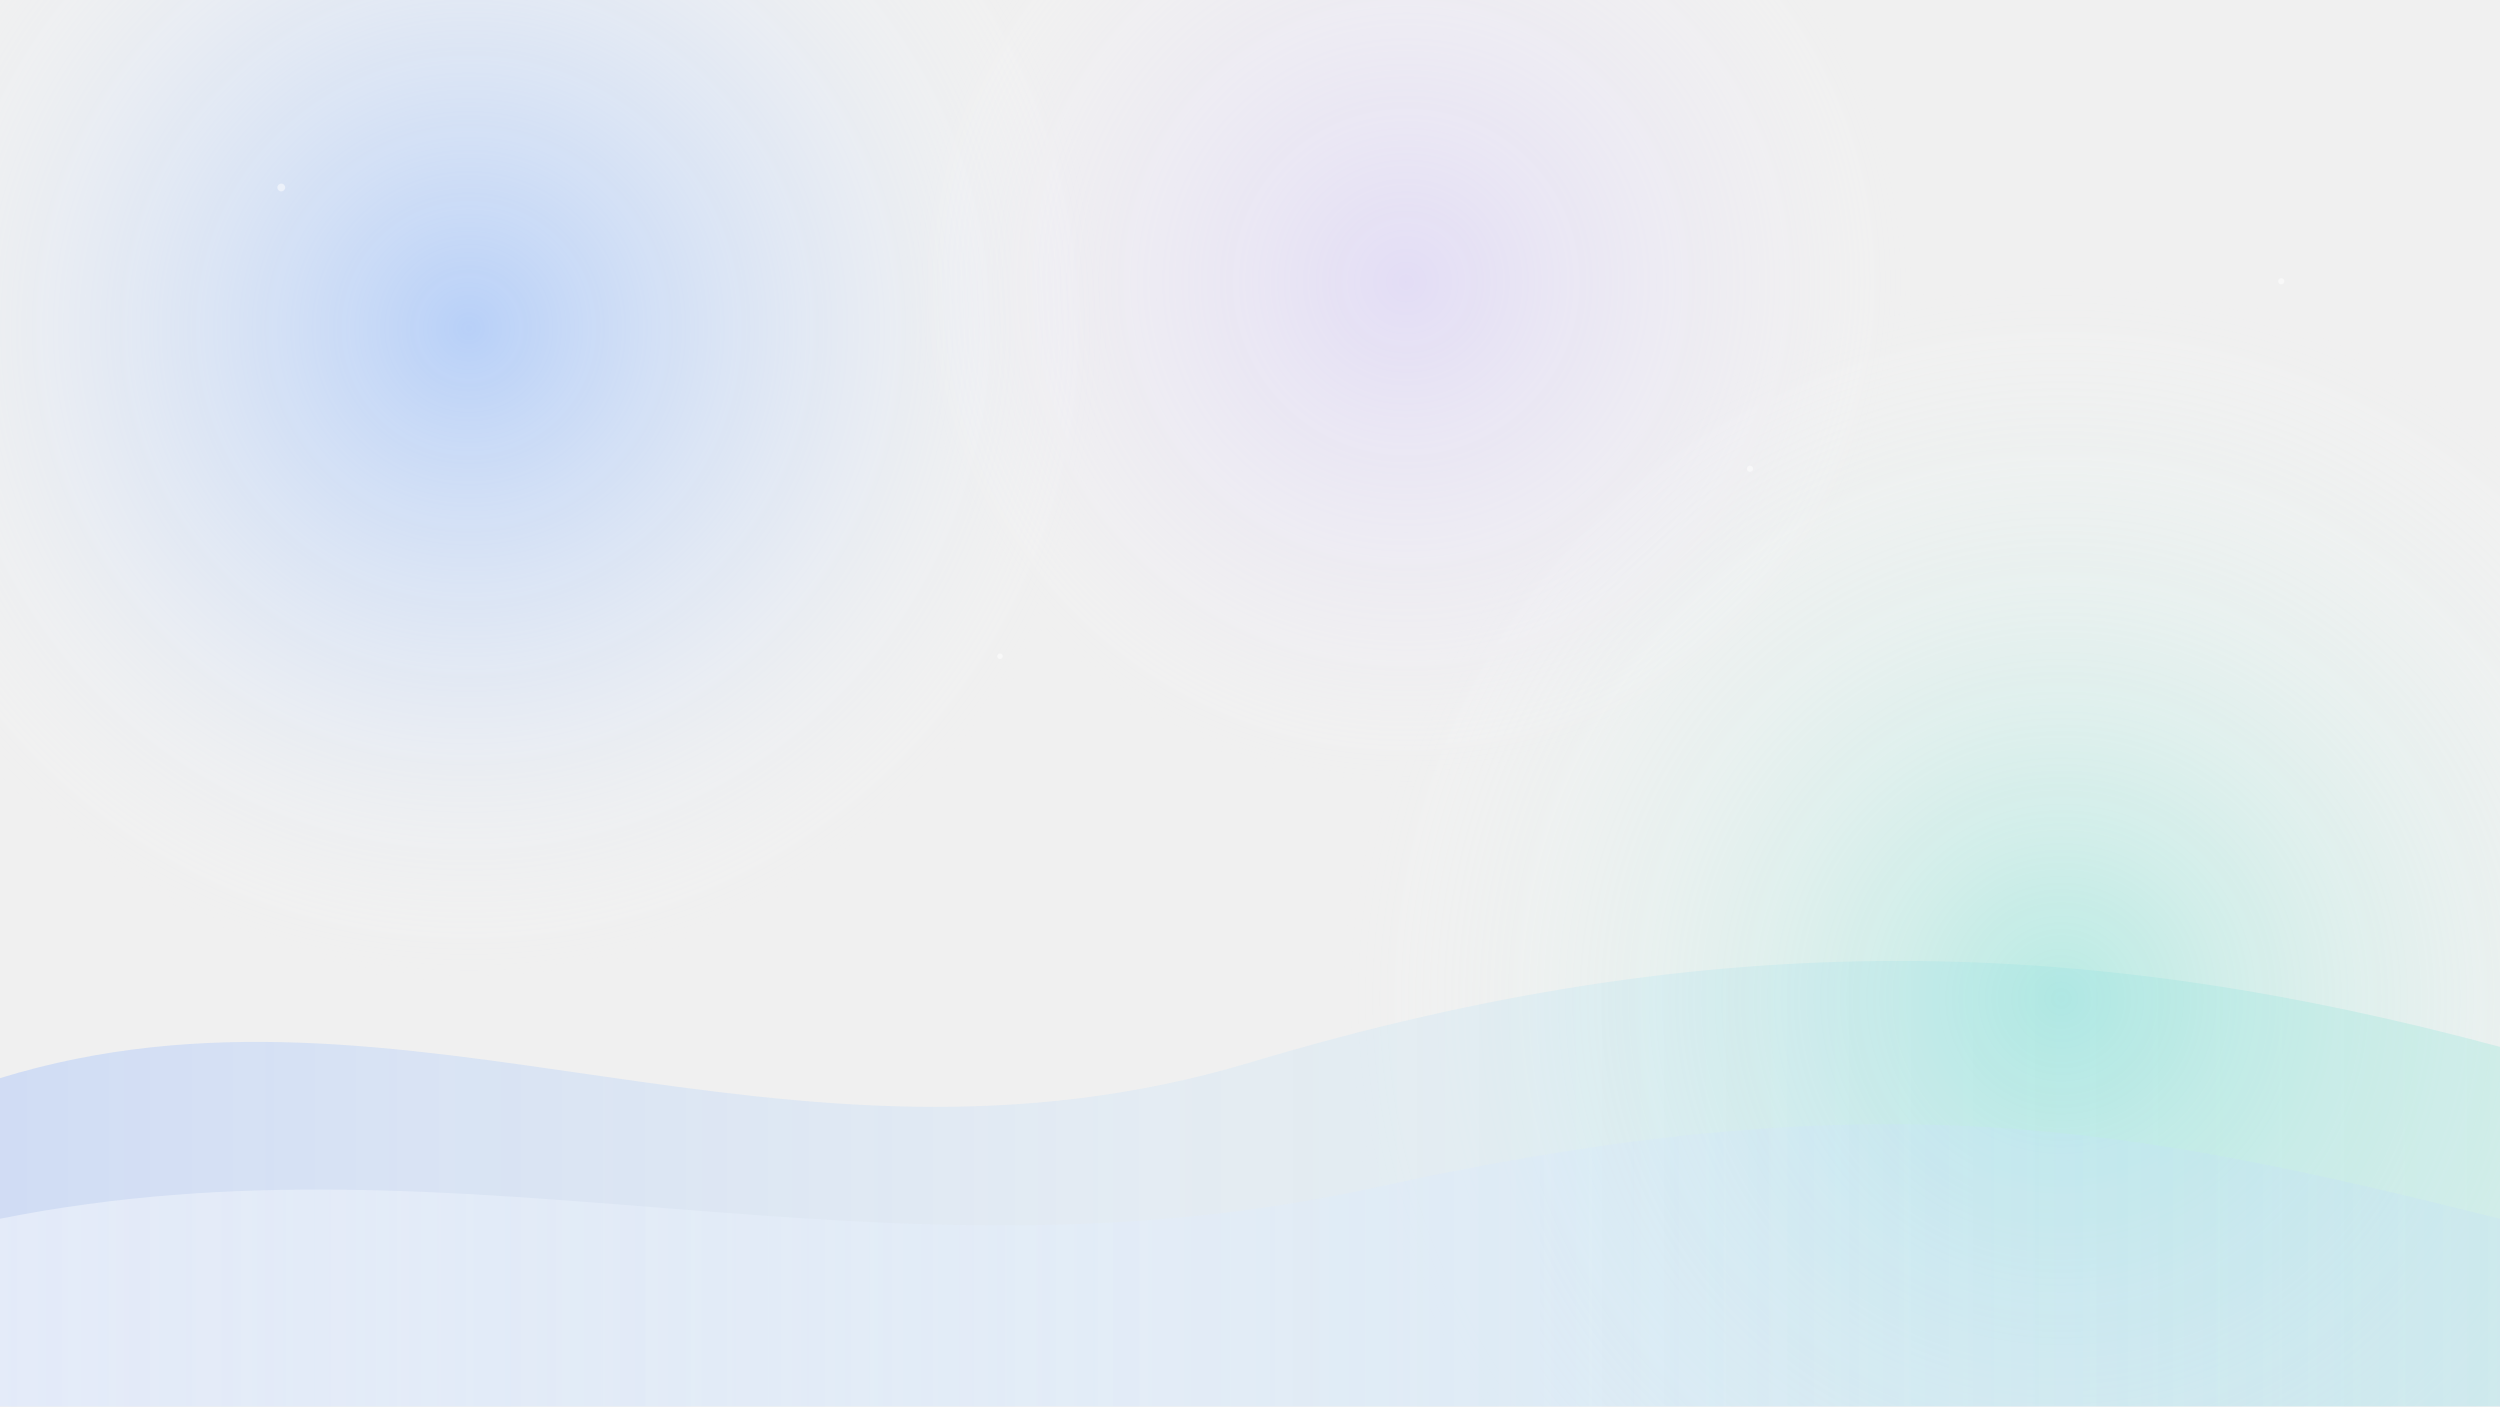
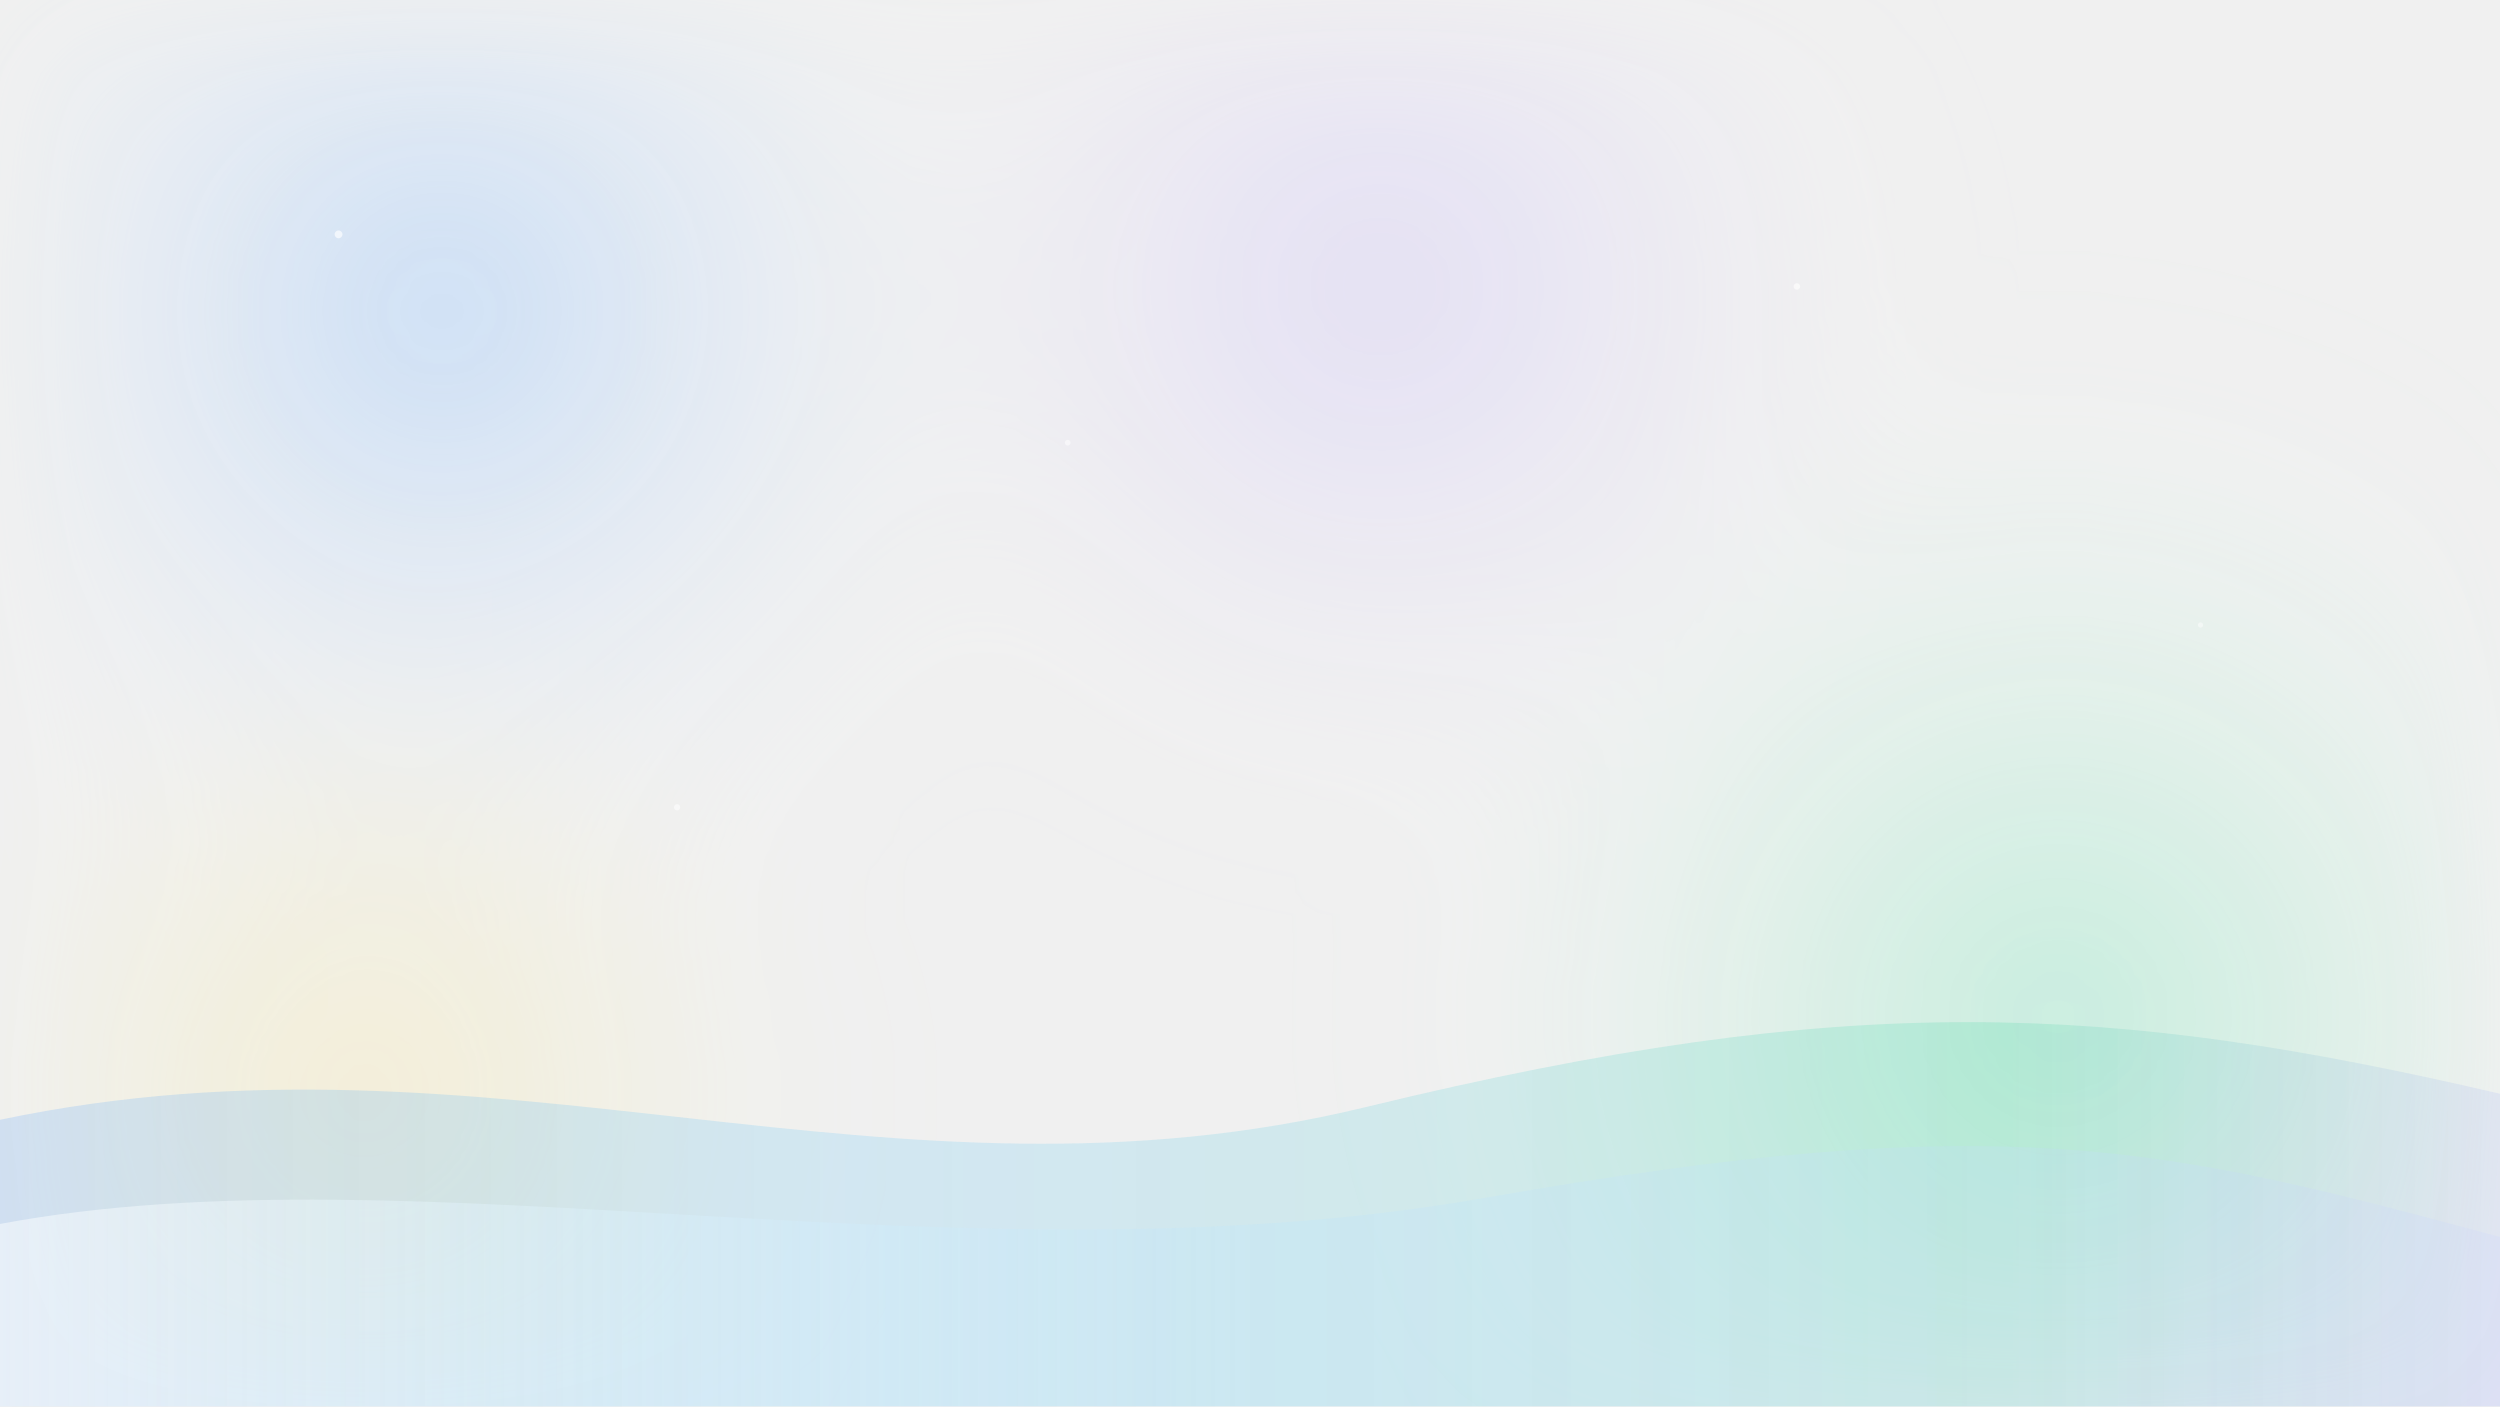
- <svg xmlns="http://www.w3.org/2000/svg" viewBox="0 0 1600 900" preserveAspectRatio="xMidYMid slice" role="img" aria-label="动态极光背景">
+ <svg xmlns="http://www.w3.org/2000/svg" viewBox="0 0 1920 1080" preserveAspectRatio="xMidYMid slice" role="img" aria-label="动态毛玻璃光晕背景">
  <defs>
-     <radialGradient id="a1" cx="50%" cy="50%" r="50%">
-       <stop offset="0%" stop-color="#8ab6ff" stop-opacity=".55" />
-       <stop offset="55%" stop-color="#b9d4ff" stop-opacity=".22" />
+     <radialGradient id="auroraBlue" cx="50%" cy="50%" r="50%">
+       <stop offset="0%" stop-color="#93c5fd" stop-opacity="0.45" />
+       <stop offset="50%" stop-color="#bfdbfe" stop-opacity="0.20" />
      <stop offset="100%" stop-color="#ffffff" stop-opacity="0" />
    </radialGradient>
-     <radialGradient id="a2" cx="50%" cy="50%" r="50%">
-       <stop offset="0%" stop-color="#6fe3d2" stop-opacity=".42" />
-       <stop offset="60%" stop-color="#c9f4ec" stop-opacity=".16" />
+     <radialGradient id="auroraMint" cx="50%" cy="50%" r="50%">
+       <stop offset="0%" stop-color="#6ee7b7" stop-opacity="0.35" />
+       <stop offset="55%" stop-color="#a7f3d0" stop-opacity="0.15" />
      <stop offset="100%" stop-color="#ffffff" stop-opacity="0" />
    </radialGradient>
-     <radialGradient id="a3" cx="50%" cy="50%" r="50%">
-       <stop offset="0%" stop-color="#c9b8ff" stop-opacity=".34" />
-       <stop offset="70%" stop-color="#e8e0ff" stop-opacity=".12" />
+     <radialGradient id="auroraViolet" cx="50%" cy="50%" r="50%">
+       <stop offset="0%" stop-color="#c4b5fd" stop-opacity="0.32" />
+       <stop offset="65%" stop-color="#ddd6fe" stop-opacity="0.12" />
      <stop offset="100%" stop-color="#ffffff" stop-opacity="0" />
    </radialGradient>
-     <linearGradient id="wave1" x1="0" y1="0" x2="1" y2="0">
-       <stop offset="0%" stop-color="#7fa9ff" stop-opacity=".28" />
-       <stop offset="50%" stop-color="#a8d8ff" stop-opacity=".16" />
-       <stop offset="100%" stop-color="#78e2d0" stop-opacity=".24" />
+     <radialGradient id="auroraAmber" cx="50%" cy="50%" r="50%">
+       <stop offset="0%" stop-color="#fde68a" stop-opacity="0.26" />
+       <stop offset="60%" stop-color="#fef08a" stop-opacity="0.08" />
+       <stop offset="100%" stop-color="#ffffff" stop-opacity="0" />
+     </radialGradient>
+     <linearGradient id="waveGrad1" x1="0%" y1="0%" x2="100%" y2="0%">
+       <stop offset="0%" stop-color="#60a5fa" stop-opacity="0.22" />
+       <stop offset="40%" stop-color="#38bdf8" stop-opacity="0.16" />
+       <stop offset="80%" stop-color="#34d399" stop-opacity="0.18" />
+       <stop offset="100%" stop-color="#818cf8" stop-opacity="0.12" />
    </linearGradient>
-     <linearGradient id="wave2" x1="0" y1="0" x2="1" y2="0">
-       <stop offset="0%" stop-color="#ffffff" stop-opacity=".42" />
-       <stop offset="100%" stop-color="#bcd8ff" stop-opacity=".20" />
+     <linearGradient id="waveGrad2" x1="0%" y1="0%" x2="100%" y2="0%">
+       <stop offset="0%" stop-color="#ffffff" stop-opacity="0.5" />
+       <stop offset="50%" stop-color="#bae6fd" stop-opacity="0.25" />
+       <stop offset="100%" stop-color="#c7d2fe" stop-opacity="0.20" />
    </linearGradient>
+     <filter id="glassBlur">
+       <feGaussianBlur stdDeviation="60" />
+     </filter>
  </defs>
-   <g>
-     <circle cx="300" cy="210" r="420" fill="url(#a1)">
-       <animateTransform attributeName="transform" type="translate" values="0 0; 110 70; -60 40; 0 0" dur="24s" repeatCount="indefinite" />
-       <animate attributeName="r" values="420;470;400;420" dur="19s" repeatCount="indefinite" />
+   <g filter="url(#glassBlur)">
+     <circle cx="340" cy="240" r="480" fill="url(#auroraBlue)">
+       <animateTransform attributeName="transform" type="translate" values="0 0; 120 80; -80 60; 0 0" dur="26s" repeatCount="indefinite" />
+       <animate attributeName="r" values="480;540;460;480" dur="20s" repeatCount="indefinite" />
    </circle>
-     <circle cx="1320" cy="640" r="470" fill="url(#a2)">
-       <animateTransform attributeName="transform" type="translate" values="0 0; -120 -60; 60 -110; 0 0" dur="28s" repeatCount="indefinite" />
+     <circle cx="1580" cy="780" r="520" fill="url(#auroraMint)">
+       <animateTransform attributeName="transform" type="translate" values="0 0; -140 -90; 80 -120; 0 0" dur="30s" repeatCount="indefinite" />
    </circle>
-     <circle cx="900" cy="180" r="330" fill="url(#a3)">
-       <animateTransform attributeName="transform" type="translate" values="0 0; 70 120; -90 30; 0 0" dur="31s" repeatCount="indefinite" />
+     <circle cx="1060" cy="220" r="420" fill="url(#auroraViolet)">
+       <animateTransform attributeName="transform" type="translate" values="0 0; 90 130; -110 50; 0 0" dur="34s" repeatCount="indefinite" />
+     </circle>
+     <circle cx="280" cy="840" r="380" fill="url(#auroraAmber)">
+       <animateTransform attributeName="transform" type="translate" values="0 0; 70 -60; -50 90; 0 0" dur="28s" repeatCount="indefinite" />
    </circle>
  </g>
-   <path fill="url(#wave1)" d="M0 690 C 260 610, 500 770, 800 680 S 1340 600, 1600 670 L1600 900 L0 900 Z">
-     <animate attributeName="d" dur="17s" repeatCount="indefinite" values="M0 690 C 260 610, 500 770, 800 680 S 1340 600, 1600 670 L1600 900 L0 900 Z;               M0 660 C 260 750, 520 600, 800 700 S 1320 750, 1600 640 L1600 900 L0 900 Z;               M0 690 C 260 610, 500 770, 800 680 S 1340 600, 1600 670 L1600 900 L0 900 Z" />
+   <path fill="url(#waveGrad1)" d="M0 860 C 380 780, 680 940, 1050 850 S 1620 770, 1920 840 L1920 1080 L0 1080 Z">
+     <animate attributeName="d" dur="22s" repeatCount="indefinite" values="M0 860 C 380 780, 680 940, 1050 850 S 1620 770, 1920 840 L1920 1080 L0 1080 Z;               M0 820 C 360 920, 720 780, 1080 880 S 1580 920, 1920 810 L1920 1080 L0 1080 Z;               M0 860 C 380 780, 680 940, 1050 850 S 1620 770, 1920 840 L1920 1080 L0 1080 Z" />
  </path>
-   <path fill="url(#wave2)" d="M0 780 C 300 720, 560 830, 880 760 S 1360 720, 1600 780 L1600 900 L0 900 Z">
-     <animate attributeName="d" dur="21s" repeatCount="indefinite" values="M0 780 C 300 720, 560 830, 880 760 S 1360 720, 1600 780 L1600 900 L0 900 Z;               M0 750 C 320 830, 600 710, 900 790 S 1340 810, 1600 750 L1600 900 L0 900 Z;               M0 780 C 300 720, 560 830, 880 760 S 1360 720, 1600 780 L1600 900 L0 900 Z" />
+   <path fill="url(#waveGrad2)" d="M0 940 C 320 880, 740 990, 1140 920 S 1660 880, 1920 950 L1920 1080 L0 1080 Z">
+     <animate attributeName="d" dur="27s" repeatCount="indefinite" values="M0 940 C 320 880, 740 990, 1140 920 S 1660 880, 1920 950 L1920 1080 L0 1080 Z;               M0 910 C 380 990, 800 890, 1180 960 S 1640 980, 1920 920 L1920 1080 L0 1080 Z;               M0 940 C 320 880, 740 990, 1140 920 S 1660 880, 1920 950 L1920 1080 L0 1080 Z" />
  </path>
-   <g fill="#ffffff" opacity=".5">
-     <circle cx="180" cy="120" r="2.5">
-       <animate attributeName="opacity" values=".15;.8;.15" dur="4.5s" repeatCount="indefinite" />
+   <g fill="#ffffff">
+     <circle cx="260" cy="180" r="3" opacity="0.65">
+       <animate attributeName="opacity" values="0.2;0.85;0.2" dur="5s" repeatCount="indefinite" />
    </circle>
-     <circle cx="1120" cy="300" r="2">
-       <animate attributeName="opacity" values=".7;.15;.7" dur="6s" repeatCount="indefinite" />
+     <circle cx="820" cy="340" r="2.2" opacity="0.5">
+       <animate attributeName="opacity" values="0.7;0.15;0.7" dur="6.5s" repeatCount="indefinite" />
    </circle>
-     <circle cx="1460" cy="180" r="2">
-       <animate attributeName="opacity" values=".2;.85;.2" dur="5.2s" repeatCount="indefinite" />
+     <circle cx="1380" cy="220" r="2.5" opacity="0.6">
+       <animate attributeName="opacity" values="0.25;0.9;0.25" dur="5.8s" repeatCount="indefinite" />
    </circle>
-     <circle cx="640" cy="420" r="1.8">
-       <animate attributeName="opacity" values=".6;.1;.6" dur="7s" repeatCount="indefinite" />
+     <circle cx="1690" cy="480" r="2" opacity="0.45">
+       <animate attributeName="opacity" values="0.6;0.1;0.6" dur="7.2s" repeatCount="indefinite" />
+     </circle>
+     <circle cx="520" cy="620" r="2.4" opacity="0.55">
+       <animate attributeName="opacity" values="0.15;0.75;0.15" dur="6s" repeatCount="indefinite" />
    </circle>
  </g>
</svg>
